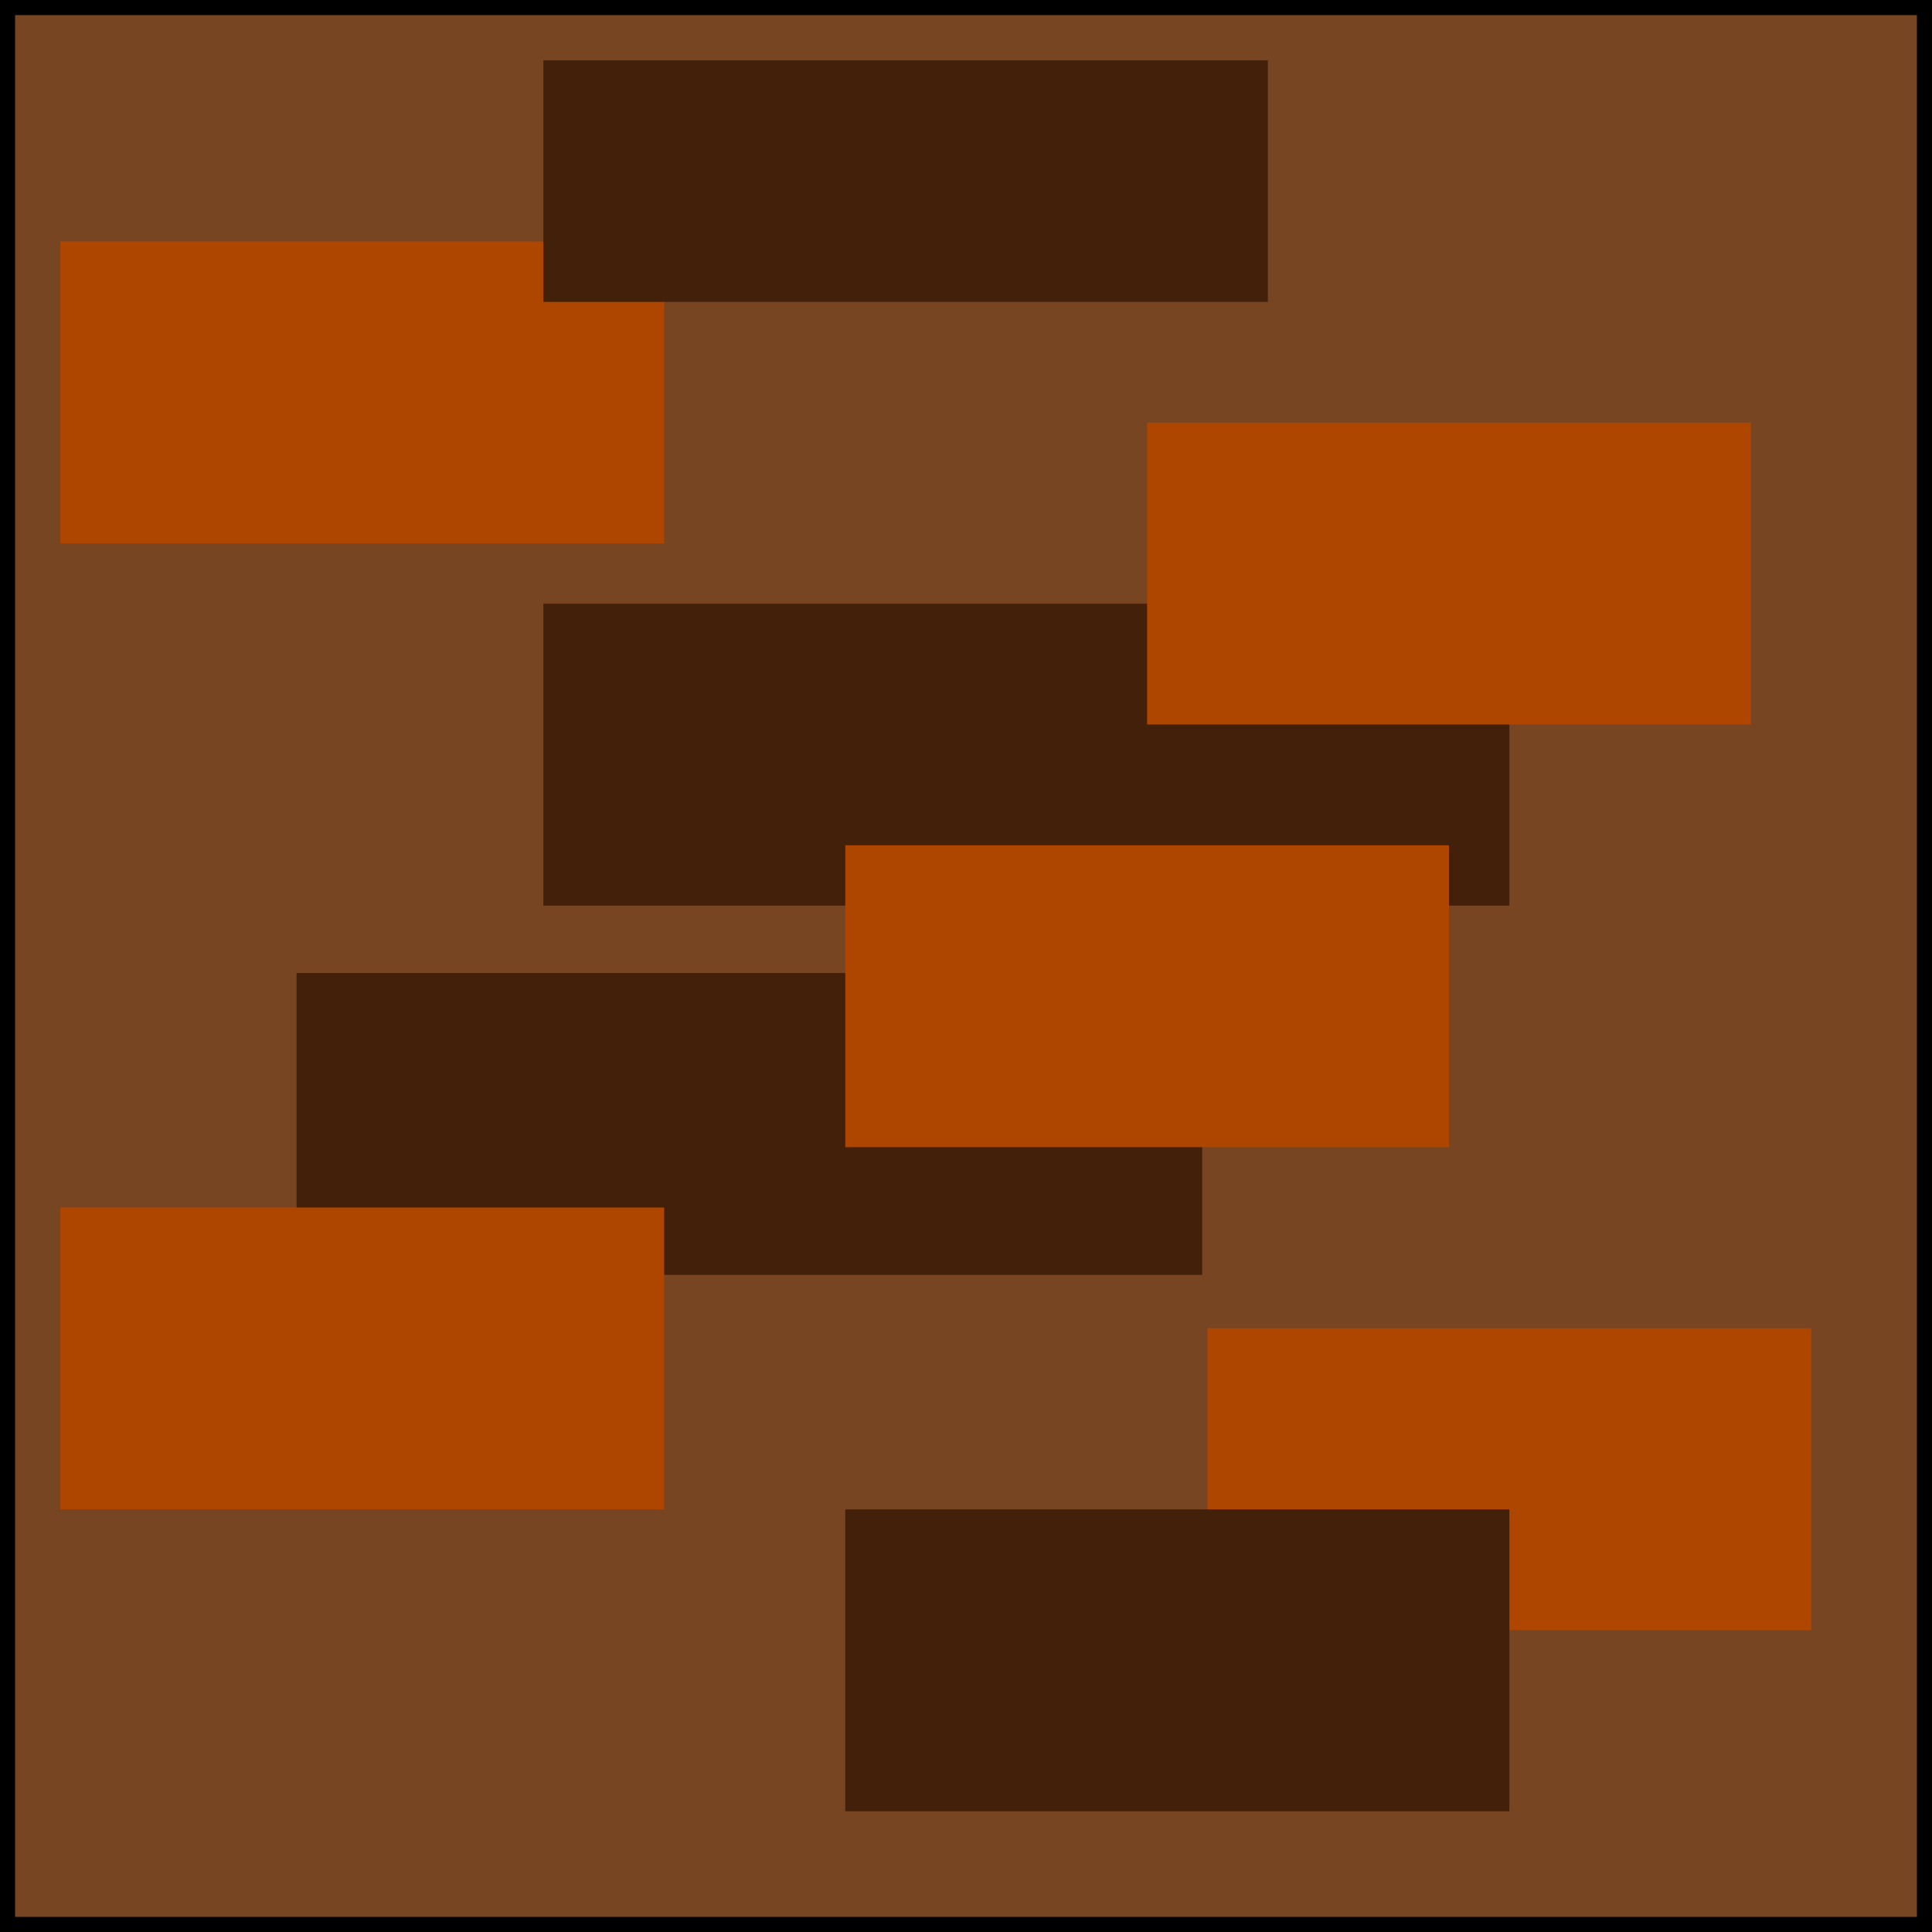
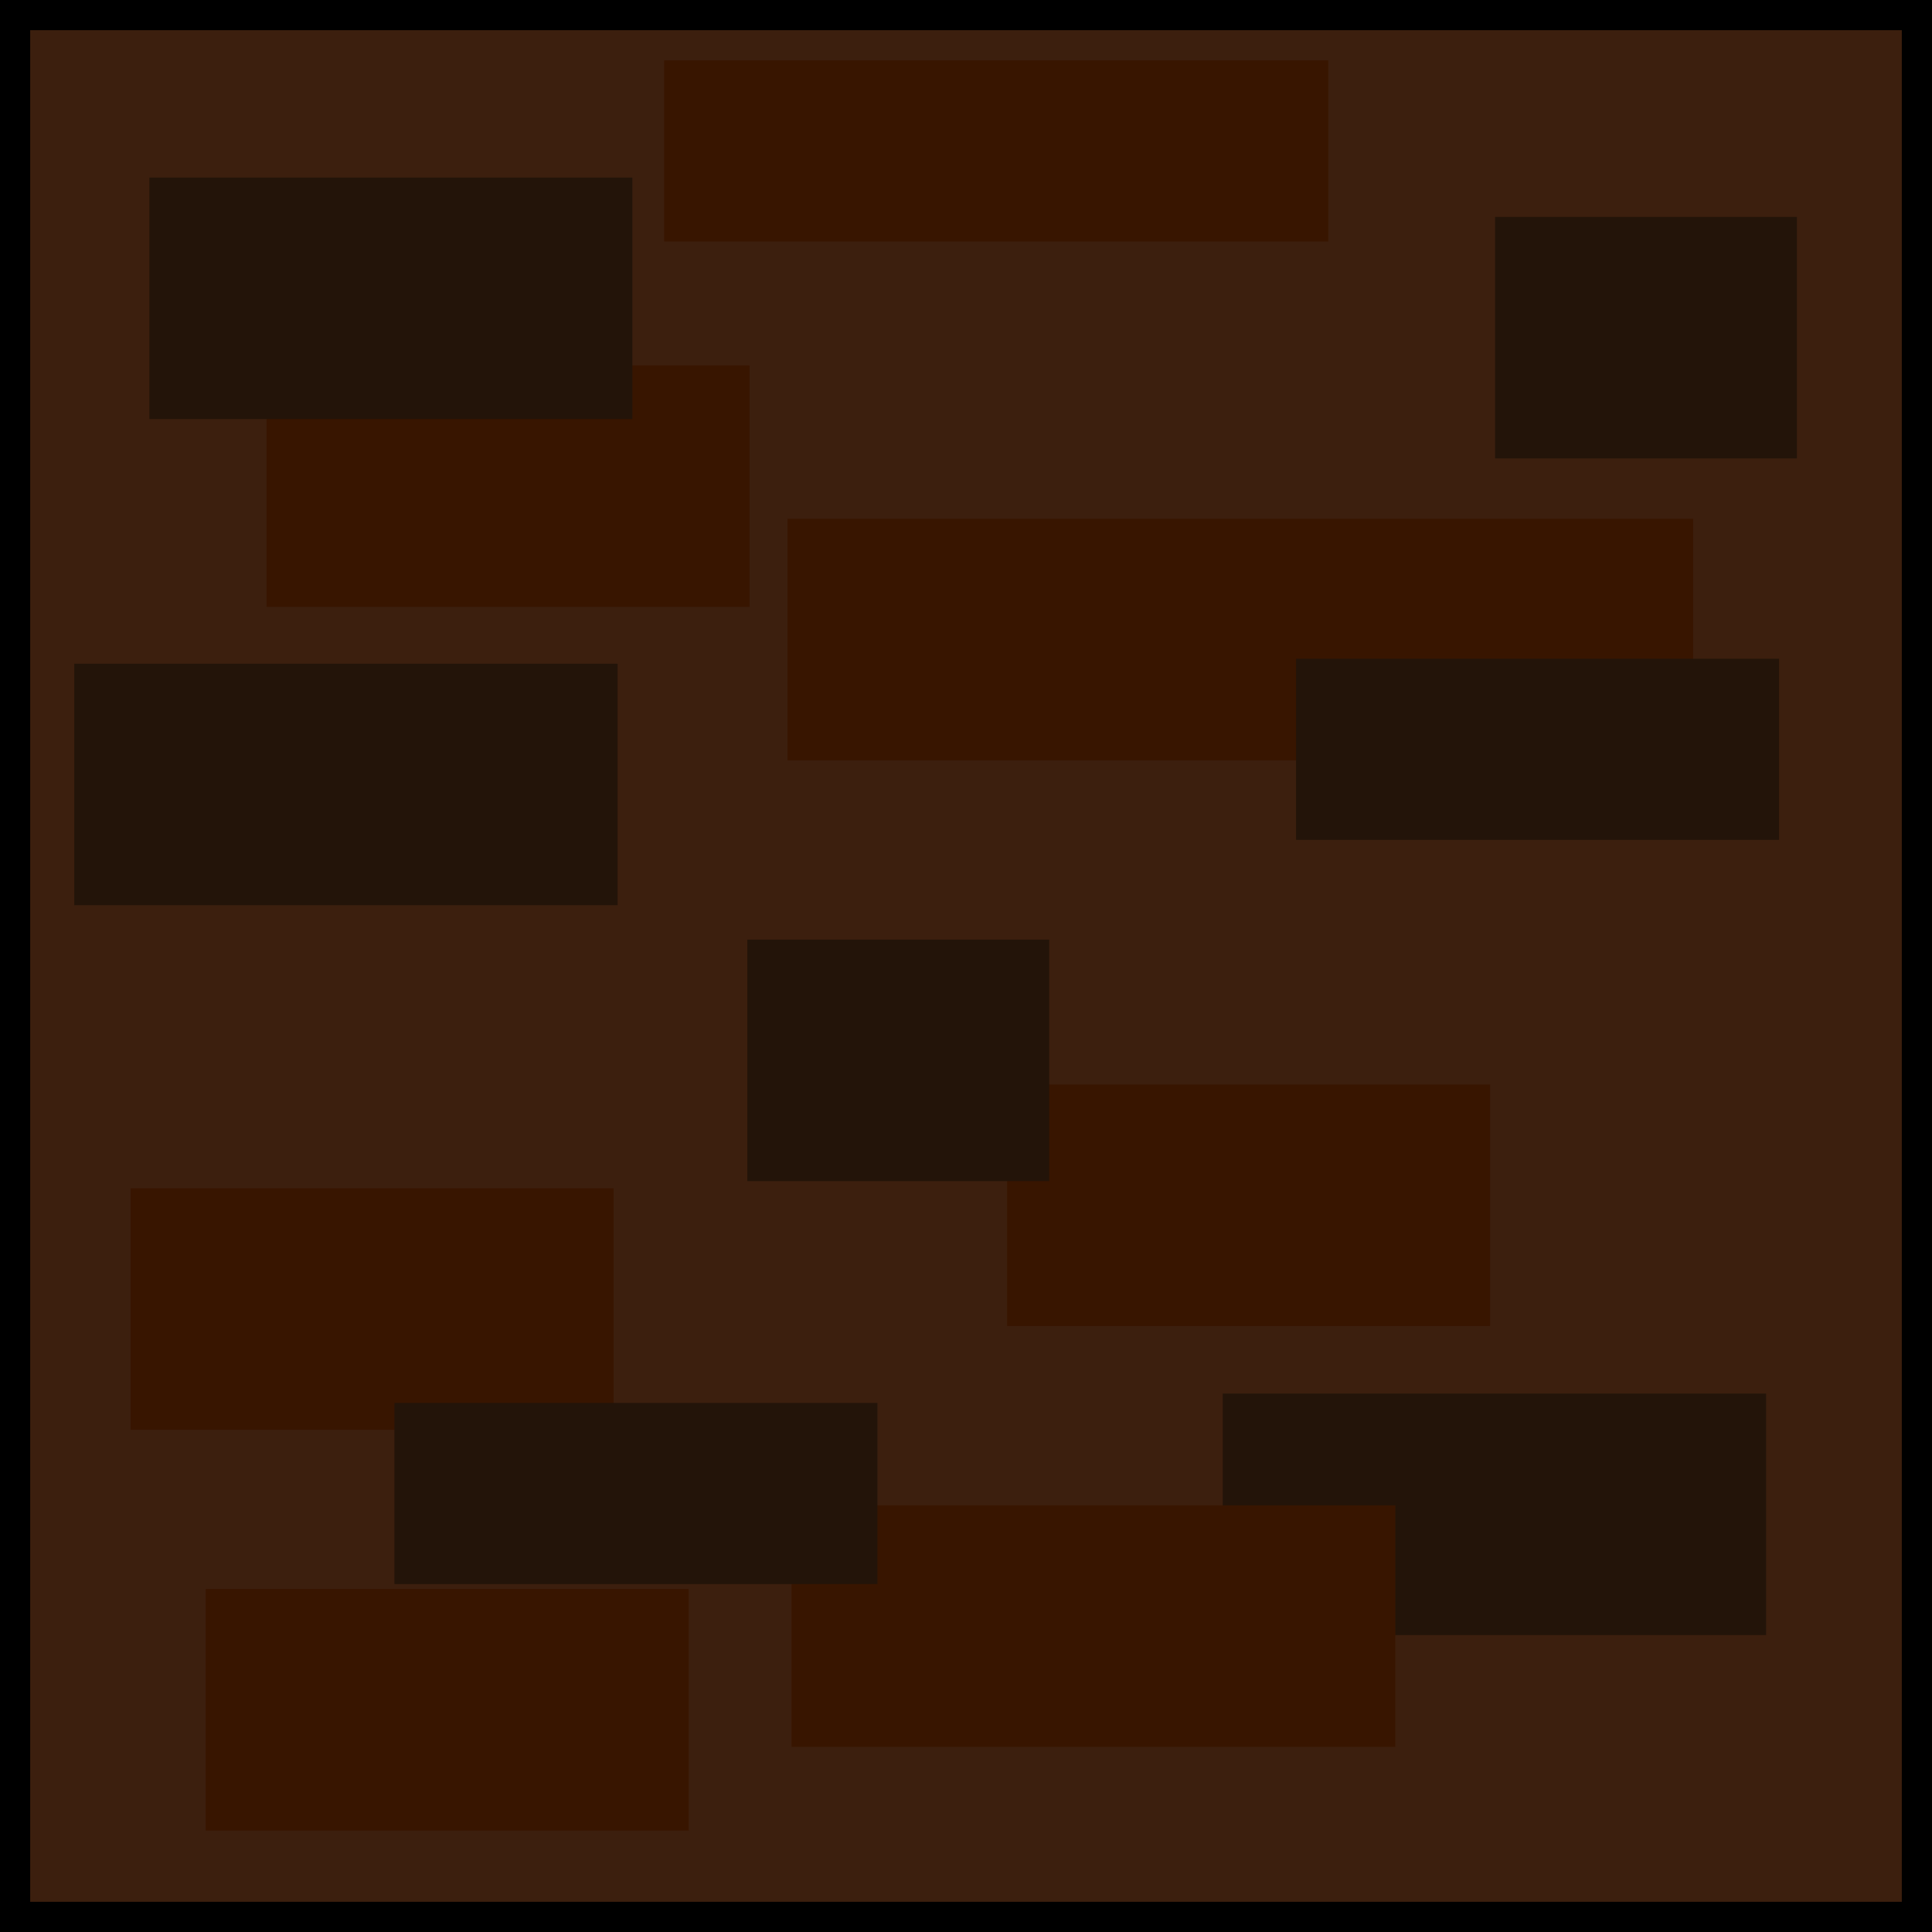
<svg xmlns="http://www.w3.org/2000/svg" width="32" height="32" viewBox="0 0 32 32" id="svg2" version="1.1">
  <defs id="defs4" />
  <g id="layer1" transform="translate(0,-1020.362)">
-     <rect style="color:#000000;clip-rule:nonzero;display:inline;overflow:visible;visibility:visible;opacity:1;isolation:auto;mix-blend-mode:normal;color-interpolation:sRGB;color-interpolation-filters:linearRGB;solid-color:#000000;solid-opacity:1;fill:#784523;fill-opacity:1;fill-rule:evenodd;stroke:#000000;stroke-width:0.5;stroke-linecap:square;stroke-linejoin:miter;stroke-miterlimit:4;stroke-dasharray:none;stroke-dashoffset:0;stroke-opacity:1;color-rendering:auto;image-rendering:auto;shape-rendering:auto;text-rendering:auto;enable-background:accumulate" id="rect4142" width="32" height="32" x="0" y="1020.362" />
-     <rect style="color:#000000;clip-rule:nonzero;display:inline;overflow:visible;visibility:visible;opacity:1;isolation:auto;mix-blend-mode:normal;color-interpolation:sRGB;color-interpolation-filters:linearRGB;solid-color:#000000;solid-opacity:1;fill:#422009;fill-opacity:1;fill-rule:evenodd;stroke:none;stroke-width:3;stroke-linecap:square;stroke-linejoin:bevel;stroke-miterlimit:4;stroke-dasharray:none;stroke-dashoffset:0;stroke-opacity:1;color-rendering:auto;image-rendering:auto;shape-rendering:auto;text-rendering:auto;enable-background:accumulate" id="rect4144" width="16" height="5" x="9" y="1030.362" />
-     <rect style="color:#000000;clip-rule:nonzero;display:inline;overflow:visible;visibility:visible;opacity:1;isolation:auto;mix-blend-mode:normal;color-interpolation:sRGB;color-interpolation-filters:linearRGB;solid-color:#000000;solid-opacity:1;fill:#422009;fill-opacity:1;fill-rule:evenodd;stroke:none;stroke-width:3;stroke-linecap:square;stroke-linejoin:bevel;stroke-miterlimit:4;stroke-dasharray:none;stroke-dashoffset:0;stroke-opacity:1;color-rendering:auto;image-rendering:auto;shape-rendering:auto;text-rendering:auto;enable-background:accumulate" id="rect4146" width="15" height="5" x="4.912" y="1036.478" />
-     <rect style="color:#000000;clip-rule:nonzero;display:inline;overflow:visible;visibility:visible;opacity:1;isolation:auto;mix-blend-mode:normal;color-interpolation:sRGB;color-interpolation-filters:linearRGB;solid-color:#000000;solid-opacity:1;fill:#af4600;fill-opacity:1;fill-rule:evenodd;stroke:none;stroke-width:3;stroke-linecap:square;stroke-linejoin:bevel;stroke-miterlimit:4;stroke-dasharray:none;stroke-dashoffset:0;stroke-opacity:1;color-rendering:auto;image-rendering:auto;shape-rendering:auto;text-rendering:auto;enable-background:accumulate" id="rect4148" width="10" height="5" x="19" y="1027.362" />
-     <rect style="color:#000000;clip-rule:nonzero;display:inline;overflow:visible;visibility:visible;opacity:1;isolation:auto;mix-blend-mode:normal;color-interpolation:sRGB;color-interpolation-filters:linearRGB;solid-color:#000000;solid-opacity:1;fill:#af4600;fill-opacity:1;fill-rule:evenodd;stroke:none;stroke-width:3;stroke-linecap:square;stroke-linejoin:bevel;stroke-miterlimit:4;stroke-dasharray:none;stroke-dashoffset:0;stroke-opacity:1;color-rendering:auto;image-rendering:auto;shape-rendering:auto;text-rendering:auto;enable-background:accumulate" id="rect4150" width="10" height="5" x="1" y="1024.362" />
-     <rect style="color:#000000;clip-rule:nonzero;display:inline;overflow:visible;visibility:visible;opacity:1;isolation:auto;mix-blend-mode:normal;color-interpolation:sRGB;color-interpolation-filters:linearRGB;solid-color:#000000;solid-opacity:1;fill:#af4600;fill-opacity:1;fill-rule:evenodd;stroke:none;stroke-width:3;stroke-linecap:square;stroke-linejoin:bevel;stroke-miterlimit:4;stroke-dasharray:none;stroke-dashoffset:0;stroke-opacity:1;color-rendering:auto;image-rendering:auto;shape-rendering:auto;text-rendering:auto;enable-background:accumulate" id="rect4152" width="10" height="5" x="1" y="1040.362" />
-     <rect style="color:#000000;clip-rule:nonzero;display:inline;overflow:visible;visibility:visible;opacity:1;isolation:auto;mix-blend-mode:normal;color-interpolation:sRGB;color-interpolation-filters:linearRGB;solid-color:#000000;solid-opacity:1;fill:#af4600;fill-opacity:1;fill-rule:evenodd;stroke:none;stroke-width:3;stroke-linecap:square;stroke-linejoin:bevel;stroke-miterlimit:4;stroke-dasharray:none;stroke-dashoffset:0;stroke-opacity:1;color-rendering:auto;image-rendering:auto;shape-rendering:auto;text-rendering:auto;enable-background:accumulate" id="rect4154" width="10" height="5" x="20" y="1042.362" />
-     <rect style="color:#000000;clip-rule:nonzero;display:inline;overflow:visible;visibility:visible;opacity:1;isolation:auto;mix-blend-mode:normal;color-interpolation:sRGB;color-interpolation-filters:linearRGB;solid-color:#000000;solid-opacity:1;fill:#422009;fill-opacity:1;fill-rule:evenodd;stroke:none;stroke-width:3;stroke-linecap:square;stroke-linejoin:bevel;stroke-miterlimit:4;stroke-dasharray:none;stroke-dashoffset:0;stroke-opacity:1;color-rendering:auto;image-rendering:auto;shape-rendering:auto;text-rendering:auto;enable-background:accumulate" id="rect4146-5" width="11" height="5" x="14" y="1045.362" />
-     <rect style="color:#000000;clip-rule:nonzero;display:inline;overflow:visible;visibility:visible;opacity:1;isolation:auto;mix-blend-mode:normal;color-interpolation:sRGB;color-interpolation-filters:linearRGB;solid-color:#000000;solid-opacity:1;fill:#422009;fill-opacity:1;fill-rule:evenodd;stroke:none;stroke-width:3;stroke-linecap:square;stroke-linejoin:bevel;stroke-miterlimit:4;stroke-dasharray:none;stroke-dashoffset:0;stroke-opacity:1;color-rendering:auto;image-rendering:auto;shape-rendering:auto;text-rendering:auto;enable-background:accumulate" id="rect4146-5-2" width="12" height="4" x="9" y="1021.362" />
-     <rect style="color:#000000;clip-rule:nonzero;display:inline;overflow:visible;visibility:visible;opacity:1;isolation:auto;mix-blend-mode:normal;color-interpolation:sRGB;color-interpolation-filters:linearRGB;solid-color:#000000;solid-opacity:1;fill:#af4600;fill-opacity:1;fill-rule:evenodd;stroke:none;stroke-width:3;stroke-linecap:square;stroke-linejoin:bevel;stroke-miterlimit:4;stroke-dasharray:none;stroke-dashoffset:0;stroke-opacity:1;color-rendering:auto;image-rendering:auto;shape-rendering:auto;text-rendering:auto;enable-background:accumulate" id="rect4148-9" width="10" height="5" x="14" y="1034.362" />
+     <rect style="color:#000000;clip-rule:nonzero;display:inline;overflow:visible;visibility:visible;opacity:1;isolation:auto;mix-blend-mode:normal;color-interpolation:sRGB;color-interpolation-filters:linearRGB;solid-color:#000000;solid-opacity:1;fill:#3c1f0e;fill-opacity:1;fill-rule:nonzero;stroke:#000000;stroke-width:1;stroke-linecap:round;stroke-linejoin:round;stroke-miterlimit:4;stroke-dasharray:none;stroke-dashoffset:0;stroke-opacity:1;color-rendering:auto;image-rendering:auto;shape-rendering:auto;text-rendering:auto;enable-background:accumulate" id="rect3357" width="32" height="32" x="0" y="1020.362" />
+     <rect style="color:#000000;clip-rule:nonzero;display:inline;overflow:visible;visibility:visible;opacity:1;isolation:auto;mix-blend-mode:normal;color-interpolation:sRGB;color-interpolation-filters:linearRGB;solid-color:#000000;solid-opacity:1;fill:#381500;fill-opacity:1;fill-rule:nonzero;stroke:none;stroke-width:1;stroke-linecap:round;stroke-linejoin:round;stroke-miterlimit:4;stroke-dasharray:none;stroke-dashoffset:0;stroke-opacity:1;color-rendering:auto;image-rendering:auto;shape-rendering:auto;text-rendering:auto;enable-background:accumulate" id="rect4159" width="15" height="4" x="13.044" y="1028.955" ry="1.7382812e-05" />
+     <rect style="color:#000000;clip-rule:nonzero;display:inline;overflow:visible;visibility:visible;opacity:1;isolation:auto;mix-blend-mode:normal;color-interpolation:sRGB;color-interpolation-filters:linearRGB;solid-color:#000000;solid-opacity:1;fill:#381500;fill-opacity:1;fill-rule:nonzero;stroke:none;stroke-width:1;stroke-linecap:round;stroke-linejoin:round;stroke-miterlimit:4;stroke-dasharray:none;stroke-dashoffset:0;stroke-opacity:1;color-rendering:auto;image-rendering:auto;shape-rendering:auto;text-rendering:auto;enable-background:accumulate" id="rect4161" width="8" height="4" x="16.681" y="1038.325" />
+     <rect y="1026.414" x="4.415" height="4" width="8" id="rect4151" style="color:#000000;clip-rule:nonzero;display:inline;overflow:visible;visibility:visible;opacity:1;isolation:auto;mix-blend-mode:normal;color-interpolation:sRGB;color-interpolation-filters:linearRGB;solid-color:#000000;solid-opacity:1;fill:#381500;fill-opacity:1;fill-rule:nonzero;stroke:none;stroke-width:1;stroke-linecap:round;stroke-linejoin:round;stroke-miterlimit:4;stroke-dasharray:none;stroke-dashoffset:0;stroke-opacity:1;color-rendering:auto;image-rendering:auto;shape-rendering:auto;text-rendering:auto;enable-background:accumulate" />
+     <rect style="color:#000000;clip-rule:nonzero;display:inline;overflow:visible;visibility:visible;opacity:1;isolation:auto;mix-blend-mode:normal;color-interpolation:sRGB;color-interpolation-filters:linearRGB;solid-color:#000000;solid-opacity:1;fill:#231409;fill-opacity:1;fill-rule:nonzero;stroke:none;stroke-width:1;stroke-linecap:round;stroke-linejoin:round;stroke-miterlimit:4;stroke-dasharray:none;stroke-dashoffset:0;stroke-opacity:1;color-rendering:auto;image-rendering:auto;shape-rendering:auto;text-rendering:auto;enable-background:accumulate" id="rect4163" width="8" height="4" x="2.474" y="1023.303" ry="0" />
+     <rect style="color:#000000;clip-rule:nonzero;display:inline;overflow:visible;visibility:visible;opacity:1;isolation:auto;mix-blend-mode:normal;color-interpolation:sRGB;color-interpolation-filters:linearRGB;solid-color:#000000;solid-opacity:1;fill:#231409;fill-opacity:1;fill-rule:nonzero;stroke:none;stroke-width:1;stroke-linecap:round;stroke-linejoin:round;stroke-miterlimit:4;stroke-dasharray:none;stroke-dashoffset:0;stroke-opacity:1;color-rendering:auto;image-rendering:auto;shape-rendering:auto;text-rendering:auto;enable-background:accumulate" id="rect4165" width="5" height="4" x="24.763" y="1023.955" ry="1.7382812e-05" />
+     <rect y="1031.273" x="21.467" height="3" width="8" id="rect4167" style="color:#000000;clip-rule:nonzero;display:inline;overflow:visible;visibility:visible;opacity:1;isolation:auto;mix-blend-mode:normal;color-interpolation:sRGB;color-interpolation-filters:linearRGB;solid-color:#000000;solid-opacity:1;fill:#231409;fill-opacity:1;fill-rule:nonzero;stroke:none;stroke-width:1;stroke-linecap:round;stroke-linejoin:round;stroke-miterlimit:4;stroke-dasharray:none;stroke-dashoffset:0;stroke-opacity:1;color-rendering:auto;image-rendering:auto;shape-rendering:auto;text-rendering:auto;enable-background:accumulate" />
+     <rect y="1043.444" x="20.252" height="4" width="9" id="rect4169" style="color:#000000;clip-rule:nonzero;display:inline;overflow:visible;visibility:visible;opacity:1;isolation:auto;mix-blend-mode:normal;color-interpolation:sRGB;color-interpolation-filters:linearRGB;solid-color:#000000;solid-opacity:1;fill:#231409;fill-opacity:1;fill-rule:nonzero;stroke:none;stroke-width:1;stroke-linecap:round;stroke-linejoin:round;stroke-miterlimit:4;stroke-dasharray:none;stroke-dashoffset:0;stroke-opacity:1;color-rendering:auto;image-rendering:auto;shape-rendering:auto;text-rendering:auto;enable-background:accumulate" />
+     <rect y="1045.295" x="13.111" height="4" width="10" id="rect4191" style="color:#000000;clip-rule:nonzero;display:inline;overflow:visible;visibility:visible;opacity:1;isolation:auto;mix-blend-mode:normal;color-interpolation:sRGB;color-interpolation-filters:linearRGB;solid-color:#000000;solid-opacity:1;fill:#381500;fill-opacity:1;fill-rule:nonzero;stroke:none;stroke-width:1;stroke-linecap:round;stroke-linejoin:round;stroke-miterlimit:4;stroke-dasharray:none;stroke-dashoffset:0;stroke-opacity:1;color-rendering:auto;image-rendering:auto;shape-rendering:auto;text-rendering:auto;enable-background:accumulate" />
+     <rect style="color:#000000;clip-rule:nonzero;display:inline;overflow:visible;visibility:visible;opacity:1;isolation:auto;mix-blend-mode:normal;color-interpolation:sRGB;color-interpolation-filters:linearRGB;solid-color:#000000;solid-opacity:1;fill:#381500;fill-opacity:1;fill-rule:nonzero;stroke:none;stroke-width:1;stroke-linecap:round;stroke-linejoin:round;stroke-miterlimit:4;stroke-dasharray:none;stroke-dashoffset:0;stroke-opacity:1;color-rendering:auto;image-rendering:auto;shape-rendering:auto;text-rendering:auto;enable-background:accumulate" id="rect4193" width="11" height="3" x="11" y="1021.362" />
+     <rect style="color:#000000;clip-rule:nonzero;display:inline;overflow:visible;visibility:visible;opacity:1;isolation:auto;mix-blend-mode:normal;color-interpolation:sRGB;color-interpolation-filters:linearRGB;solid-color:#000000;solid-opacity:1;fill:#231409;fill-opacity:1;fill-rule:nonzero;stroke:none;stroke-width:1;stroke-linecap:round;stroke-linejoin:round;stroke-miterlimit:4;stroke-dasharray:none;stroke-dashoffset:0;stroke-opacity:1;color-rendering:auto;image-rendering:auto;shape-rendering:auto;text-rendering:auto;enable-background:accumulate" id="rect4143" width="9" height="4" x="1.23" y="1031.355" />
+     <rect y="1040.044" x="2.163" height="4" width="8" id="rect4145" style="color:#000000;clip-rule:nonzero;display:inline;overflow:visible;visibility:visible;opacity:1;isolation:auto;mix-blend-mode:normal;color-interpolation:sRGB;color-interpolation-filters:linearRGB;solid-color:#000000;solid-opacity:1;fill:#381500;fill-opacity:1;fill-rule:nonzero;stroke:none;stroke-width:1;stroke-linecap:round;stroke-linejoin:round;stroke-miterlimit:4;stroke-dasharray:none;stroke-dashoffset:0;stroke-opacity:1;color-rendering:auto;image-rendering:auto;shape-rendering:auto;text-rendering:auto;enable-background:accumulate" />
+     <rect style="color:#000000;clip-rule:nonzero;display:inline;overflow:visible;visibility:visible;opacity:1;isolation:auto;mix-blend-mode:normal;color-interpolation:sRGB;color-interpolation-filters:linearRGB;solid-color:#000000;solid-opacity:1;fill:#381500;fill-opacity:1;fill-rule:nonzero;stroke:none;stroke-width:1;stroke-linecap:round;stroke-linejoin:round;stroke-miterlimit:4;stroke-dasharray:none;stroke-dashoffset:0;stroke-opacity:1;color-rendering:auto;image-rendering:auto;shape-rendering:auto;text-rendering:auto;enable-background:accumulate" id="rect4147" width="8" height="4" x="3.407" y="1046.681" />
+     <rect style="color:#000000;clip-rule:nonzero;display:inline;overflow:visible;visibility:visible;opacity:1;isolation:auto;mix-blend-mode:normal;color-interpolation:sRGB;color-interpolation-filters:linearRGB;solid-color:#000000;solid-opacity:1;fill:#231409;fill-opacity:1;fill-rule:nonzero;stroke:none;stroke-width:1;stroke-linecap:round;stroke-linejoin:round;stroke-miterlimit:4;stroke-dasharray:none;stroke-dashoffset:0;stroke-opacity:1;color-rendering:auto;image-rendering:auto;shape-rendering:auto;text-rendering:auto;enable-background:accumulate" id="rect4149" width="8" height="3" x="6.533" y="1043.599" />
+     <rect ry="1.7382812e-05" y="1035.925" x="12.378" height="4" width="5" id="rect4153" style="color:#000000;clip-rule:nonzero;display:inline;overflow:visible;visibility:visible;opacity:1;isolation:auto;mix-blend-mode:normal;color-interpolation:sRGB;color-interpolation-filters:linearRGB;solid-color:#000000;solid-opacity:1;fill:#231409;fill-opacity:1;fill-rule:nonzero;stroke:none;stroke-width:1;stroke-linecap:round;stroke-linejoin:round;stroke-miterlimit:4;stroke-dasharray:none;stroke-dashoffset:0;stroke-opacity:1;color-rendering:auto;image-rendering:auto;shape-rendering:auto;text-rendering:auto;enable-background:accumulate" />
  </g>
</svg>
